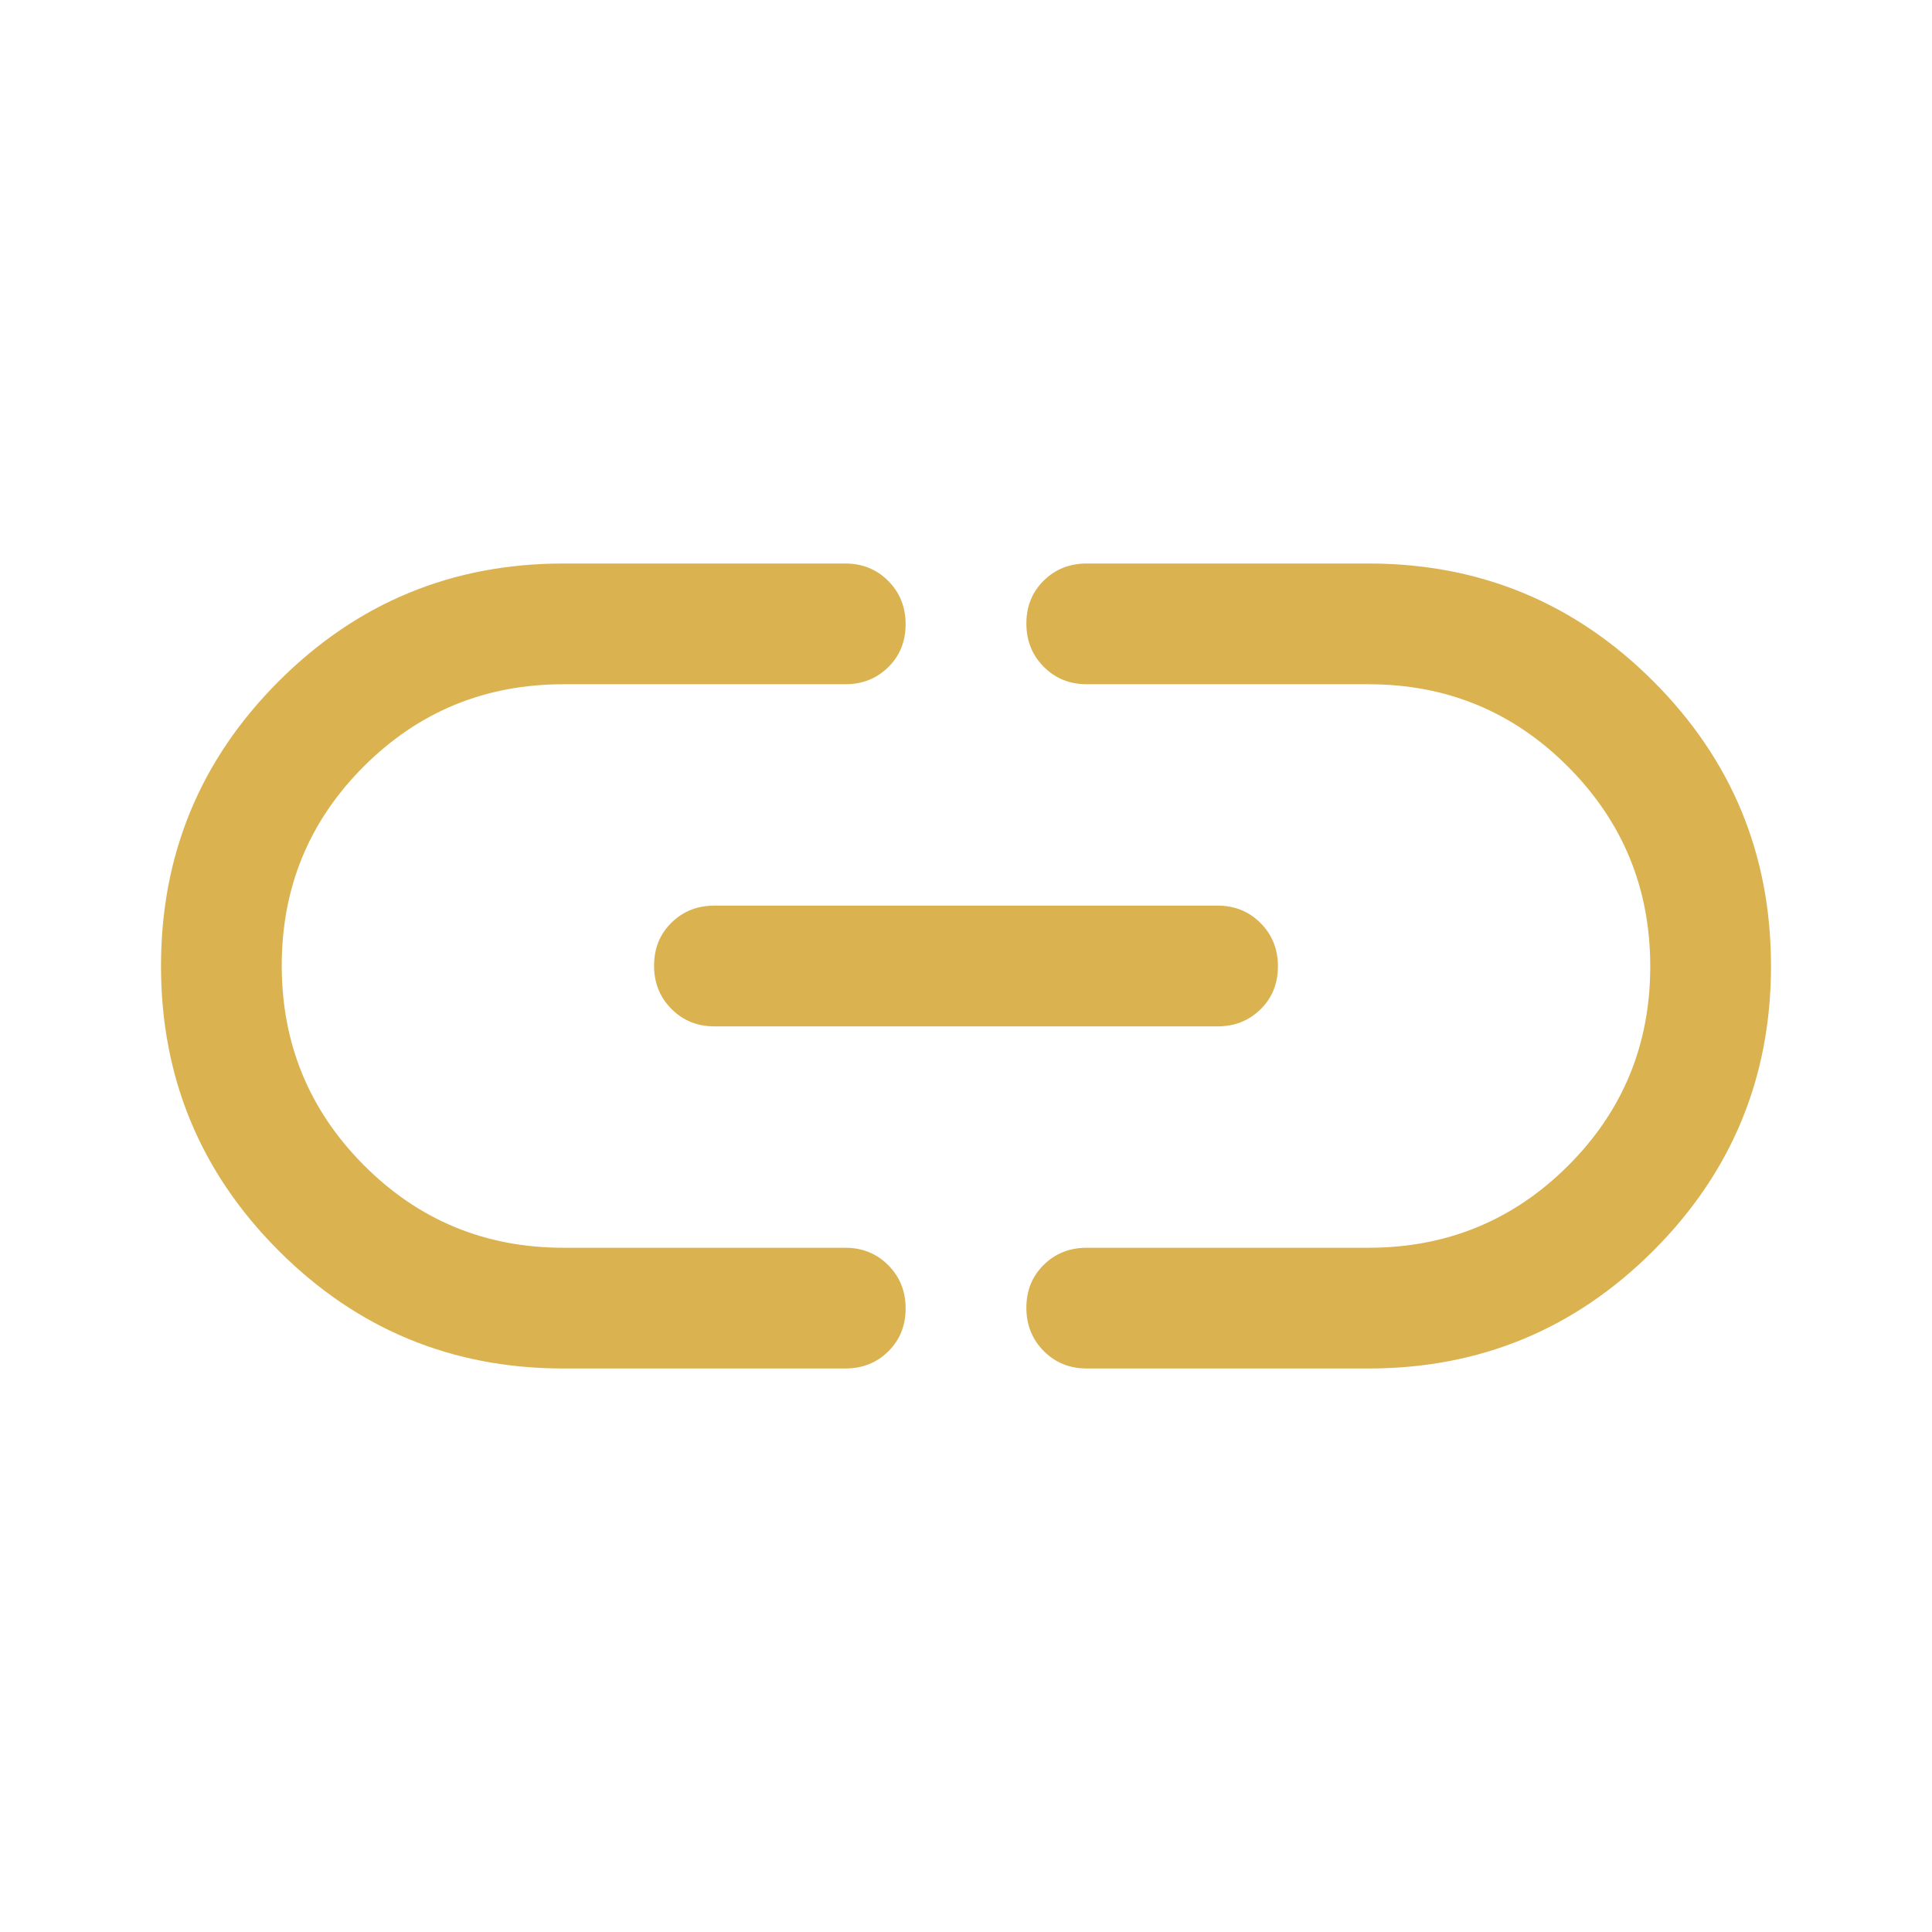
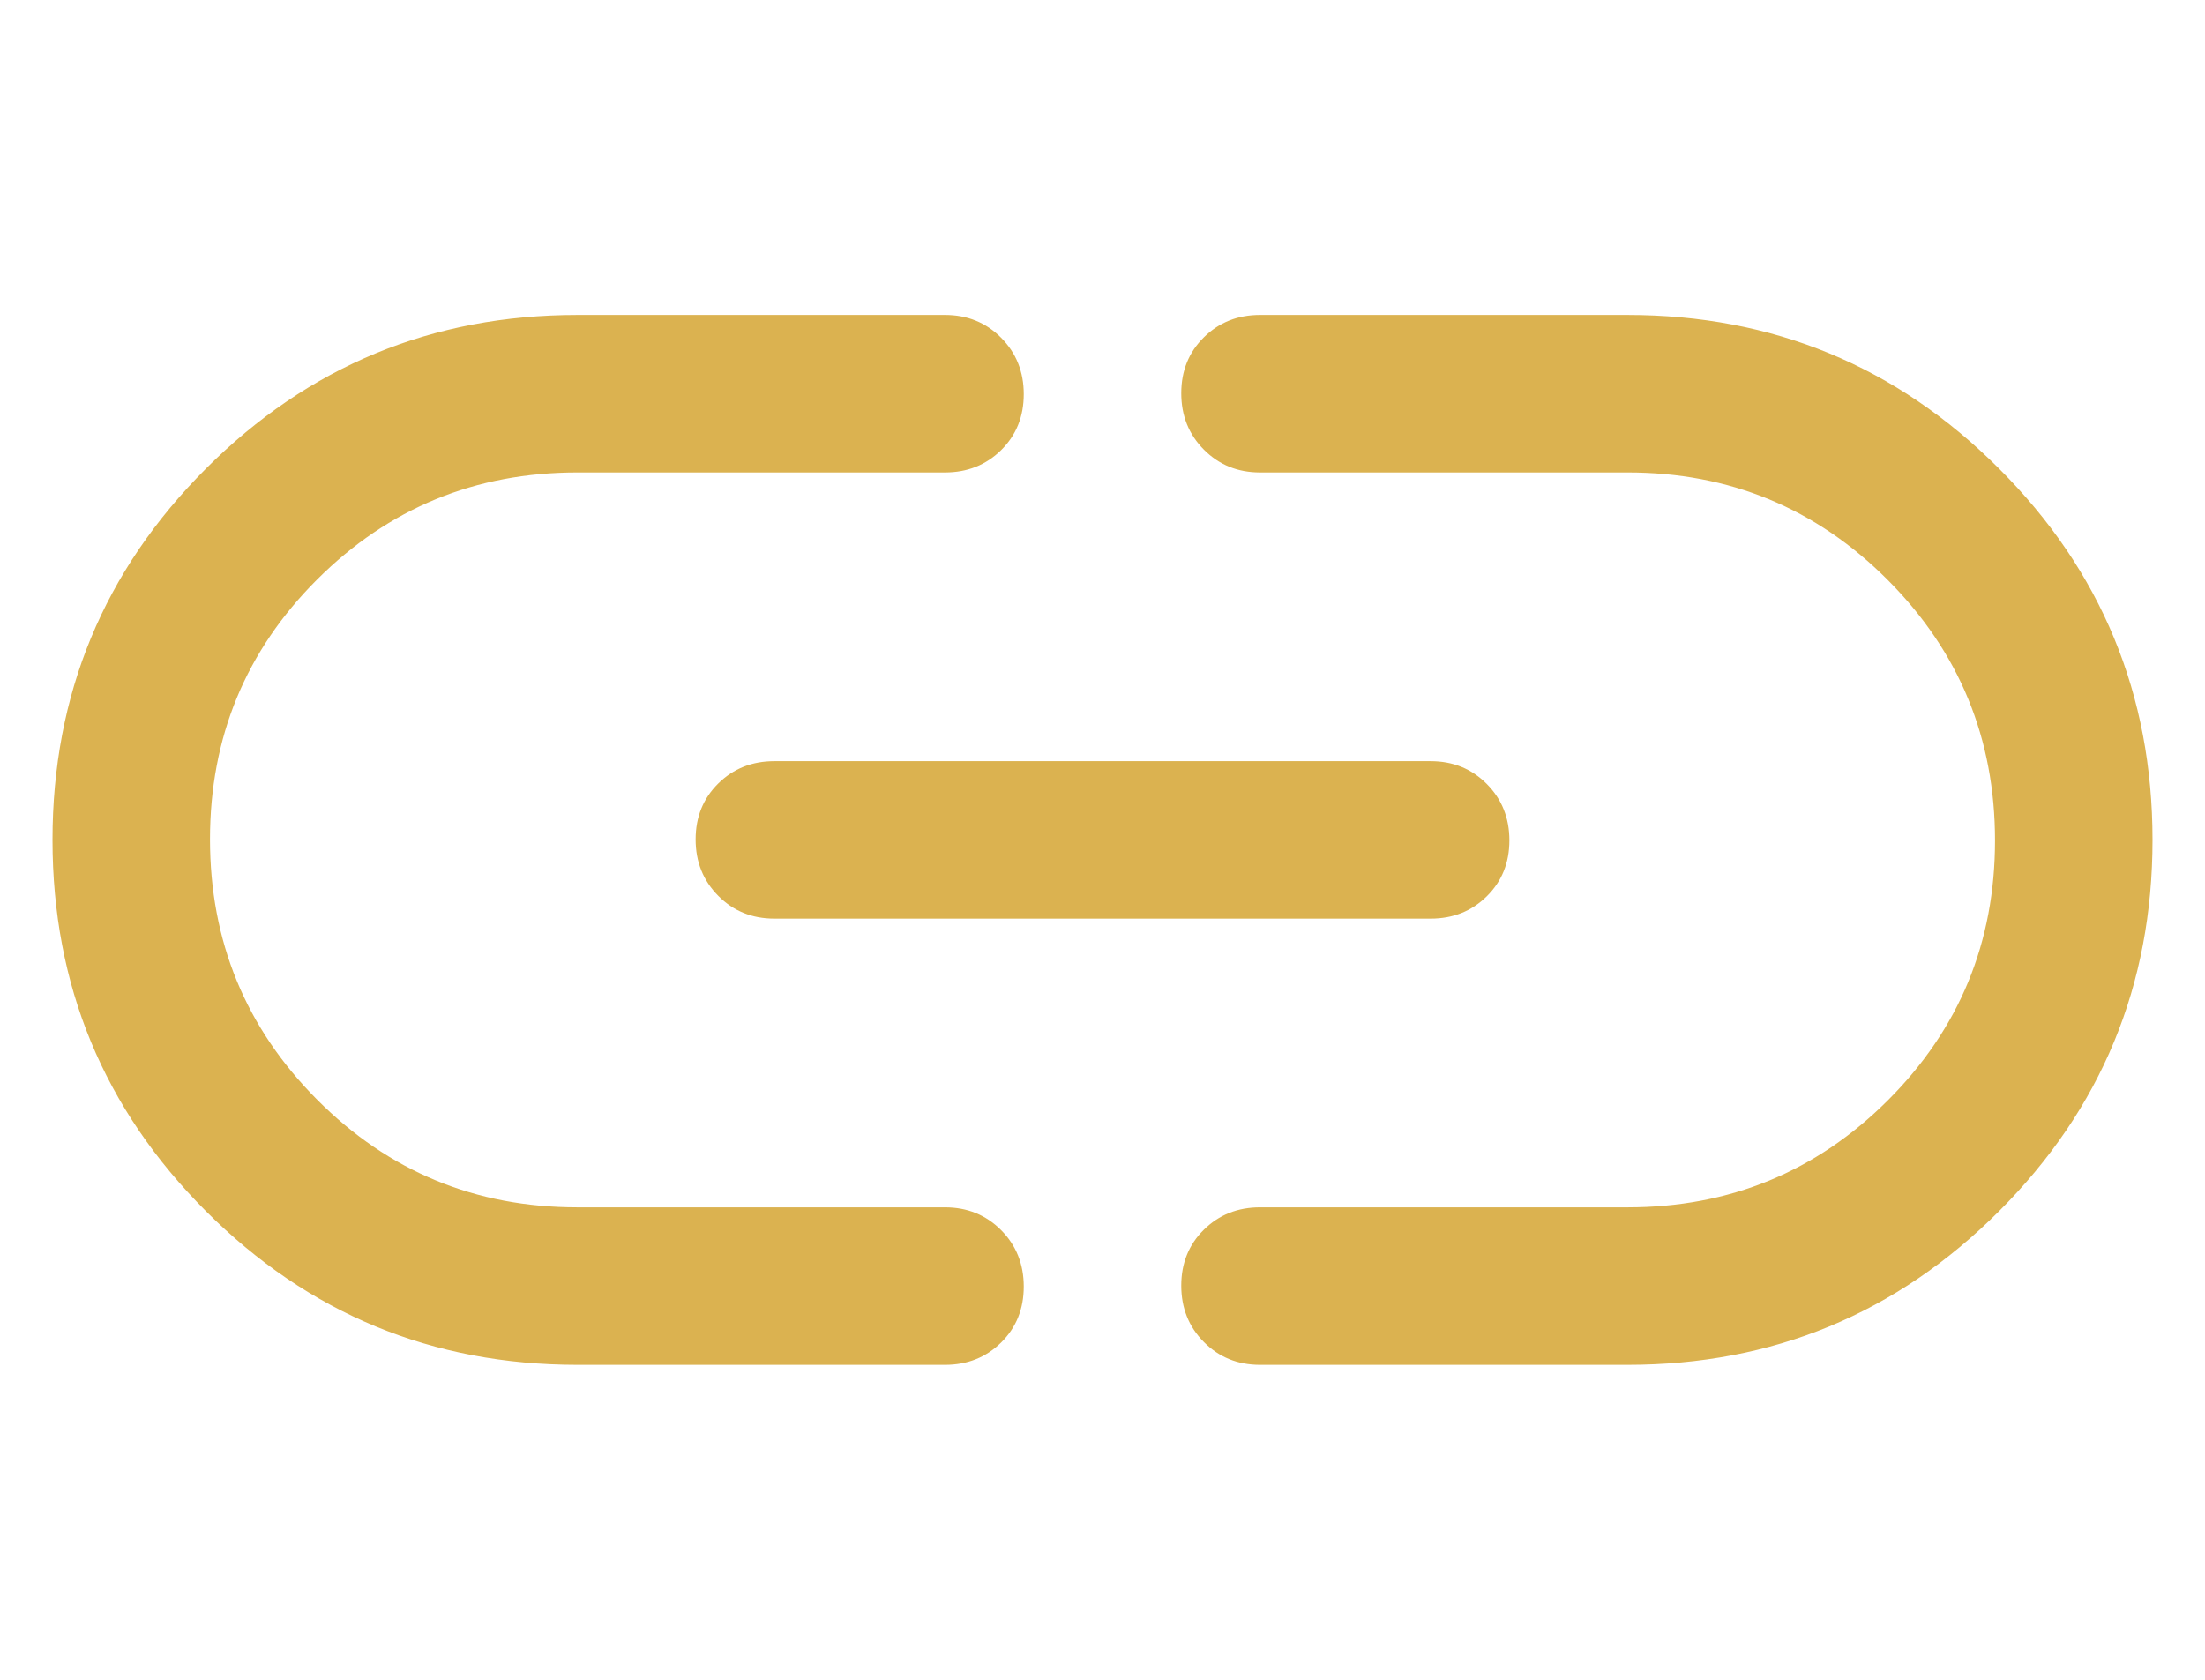
- <svg xmlns="http://www.w3.org/2000/svg" viewBox="0 -960 960 960" fill="#DBB250">
+ <svg xmlns="http://www.w3.org/2000/svg" viewBox="60 -800 840 640" fill="#DBB250">
  <path d="M280-280q-83 0-141.5-58.5T80-480q0-83 58.5-141.5T280-680h140q12.75 0 21.38 8.68 8.62 8.67 8.62 21.5 0 12.82-8.62 21.32-8.63 8.5-21.38 8.5H280q-58.33 0-99.17 40.76-40.83 40.77-40.83 99Q140-422 180.83-381q40.84 41 99.17 41h140q12.75 0 21.38 8.68 8.62 8.67 8.62 21.5 0 12.82-8.62 21.32-8.63 8.5-21.38 8.5H280Zm75-170q-12.75 0-21.37-8.68-8.63-8.67-8.63-21.5 0-12.82 8.63-21.32 8.62-8.5 21.37-8.5h250q12.75 0 21.38 8.68 8.62 8.67 8.62 21.5 0 12.82-8.62 21.32-8.63 8.5-21.38 8.5H355Zm185 170q-12.75 0-21.37-8.68-8.63-8.67-8.63-21.5 0-12.82 8.63-21.32 8.62-8.5 21.37-8.5h140q58.33 0 99.17-40.76 40.83-40.77 40.83-99Q820-538 779.17-579q-40.84-41-99.17-41H540q-12.75 0-21.37-8.68-8.63-8.67-8.63-21.5 0-12.82 8.63-21.32 8.62-8.5 21.37-8.5h140q83 0 141.5 58.5T880-480q0 83-58.5 141.5T680-280H540Z" />
</svg>
